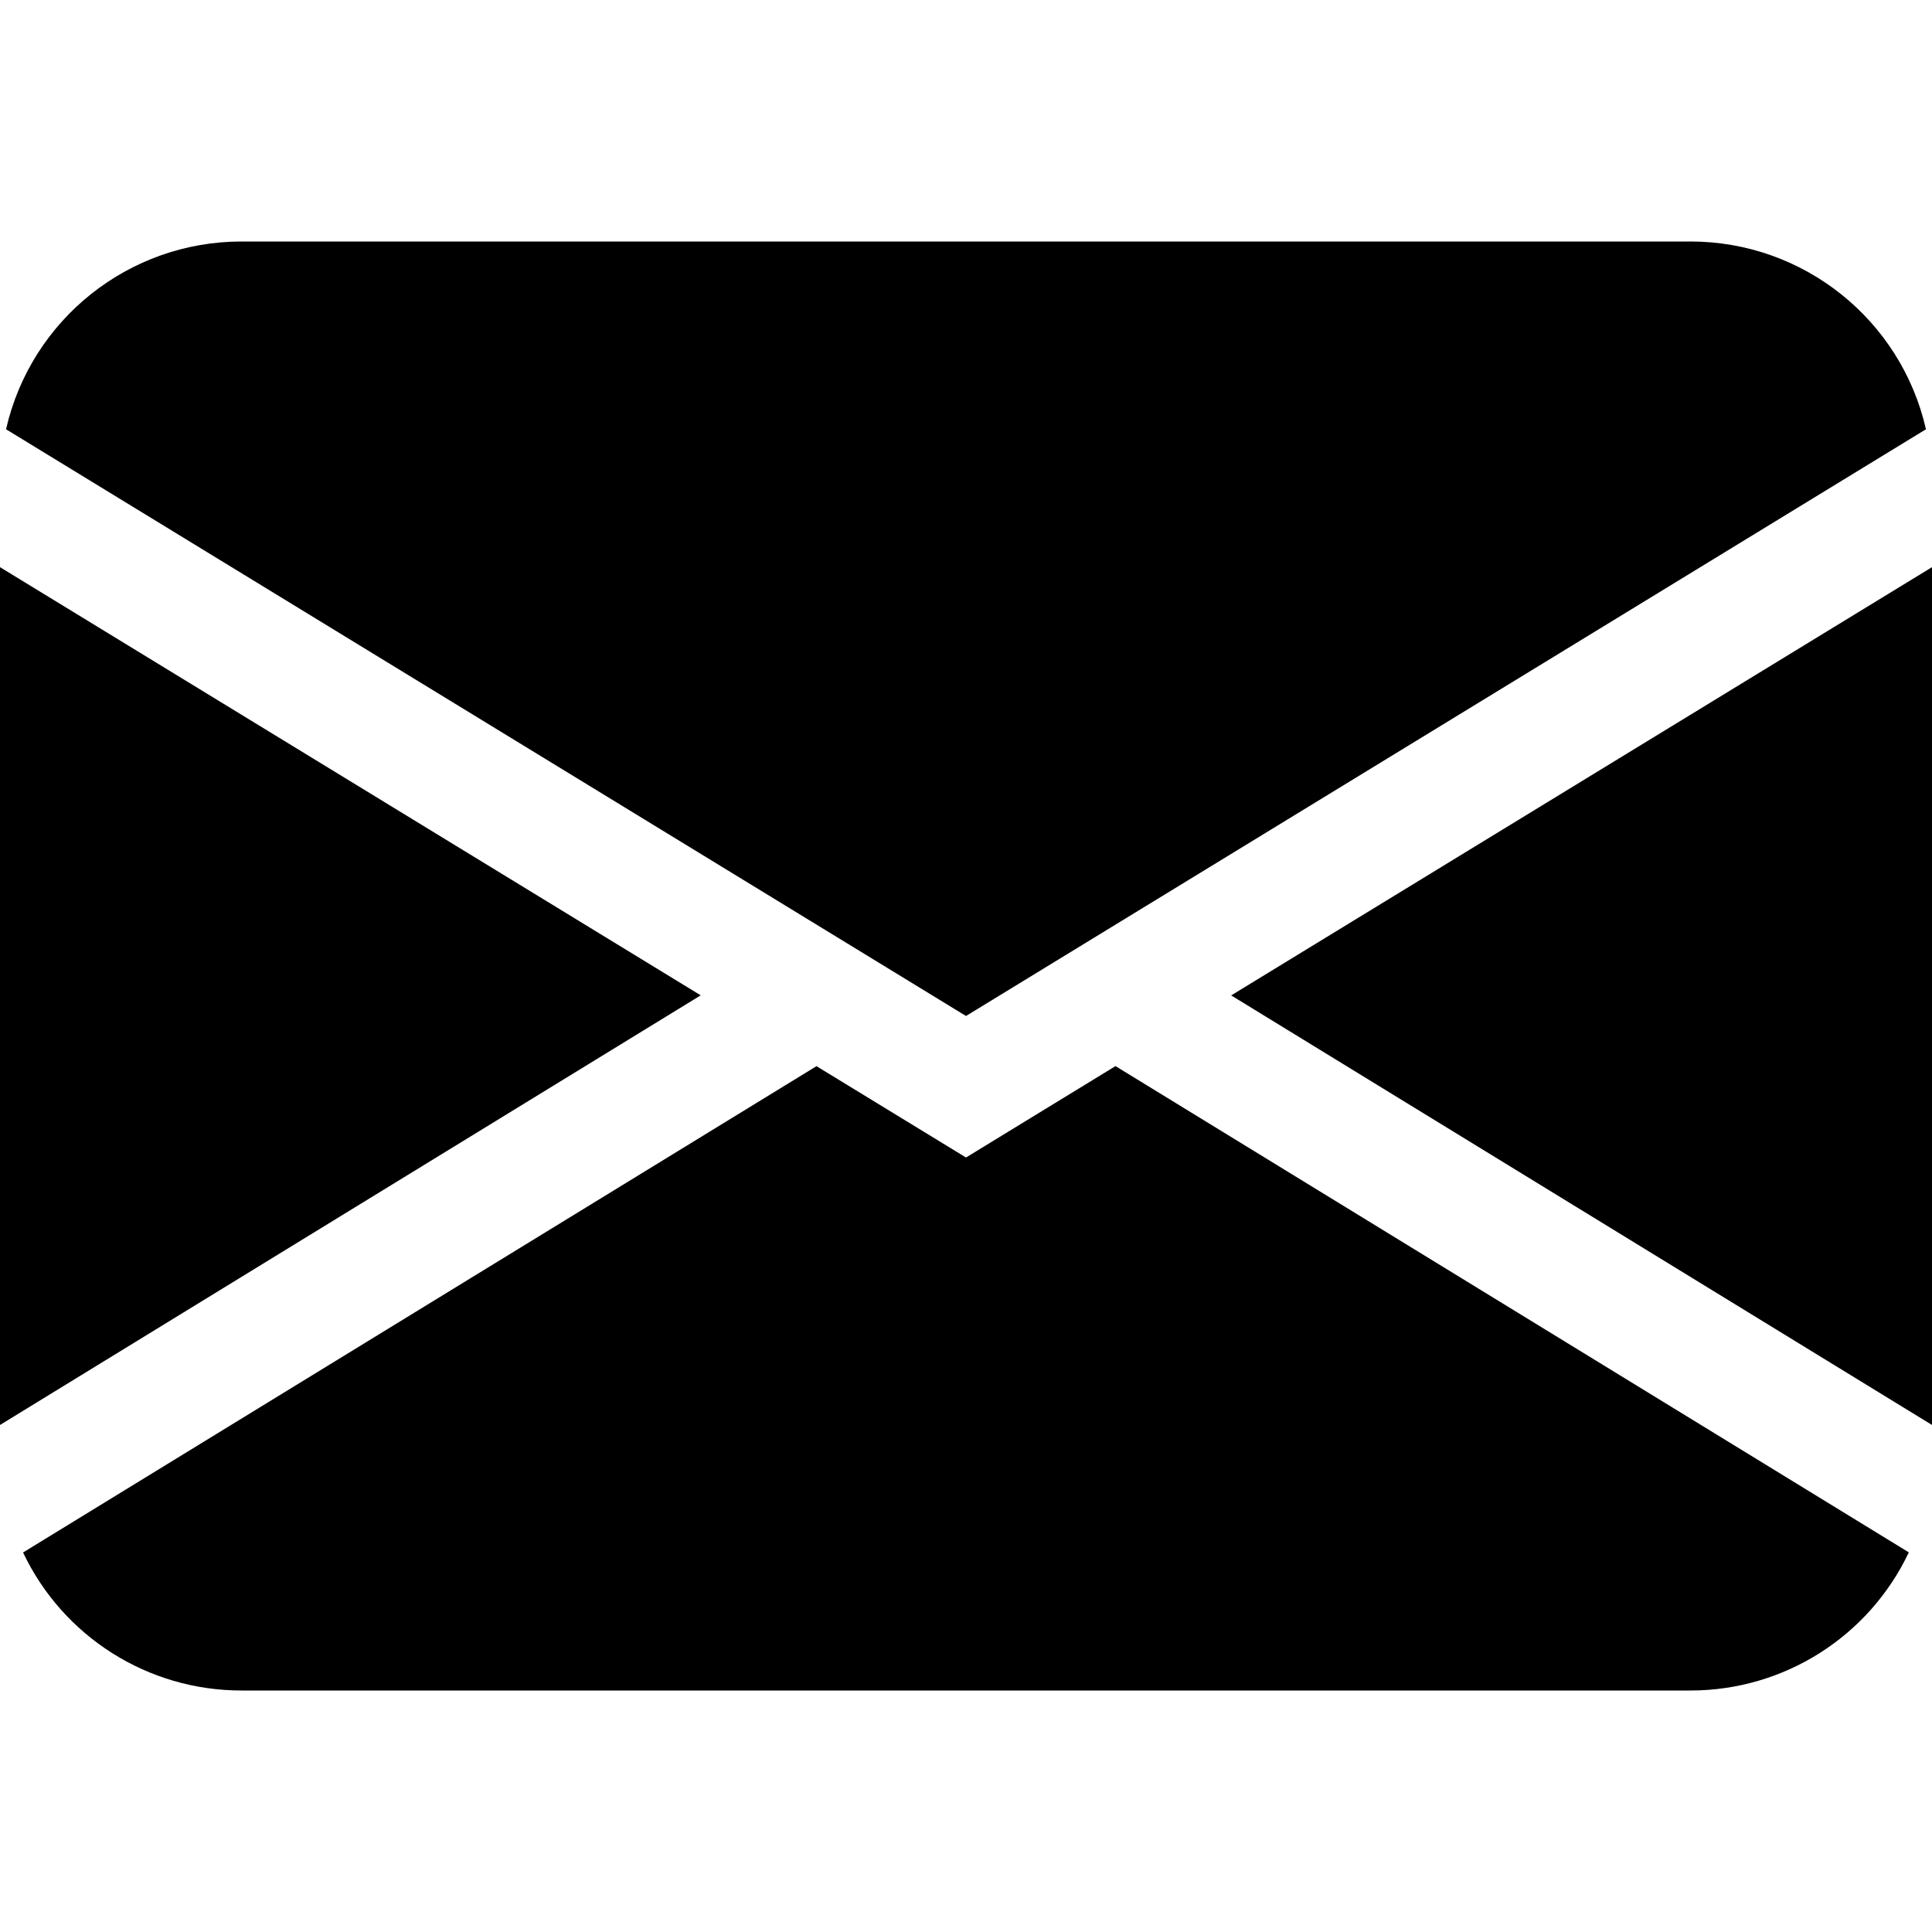
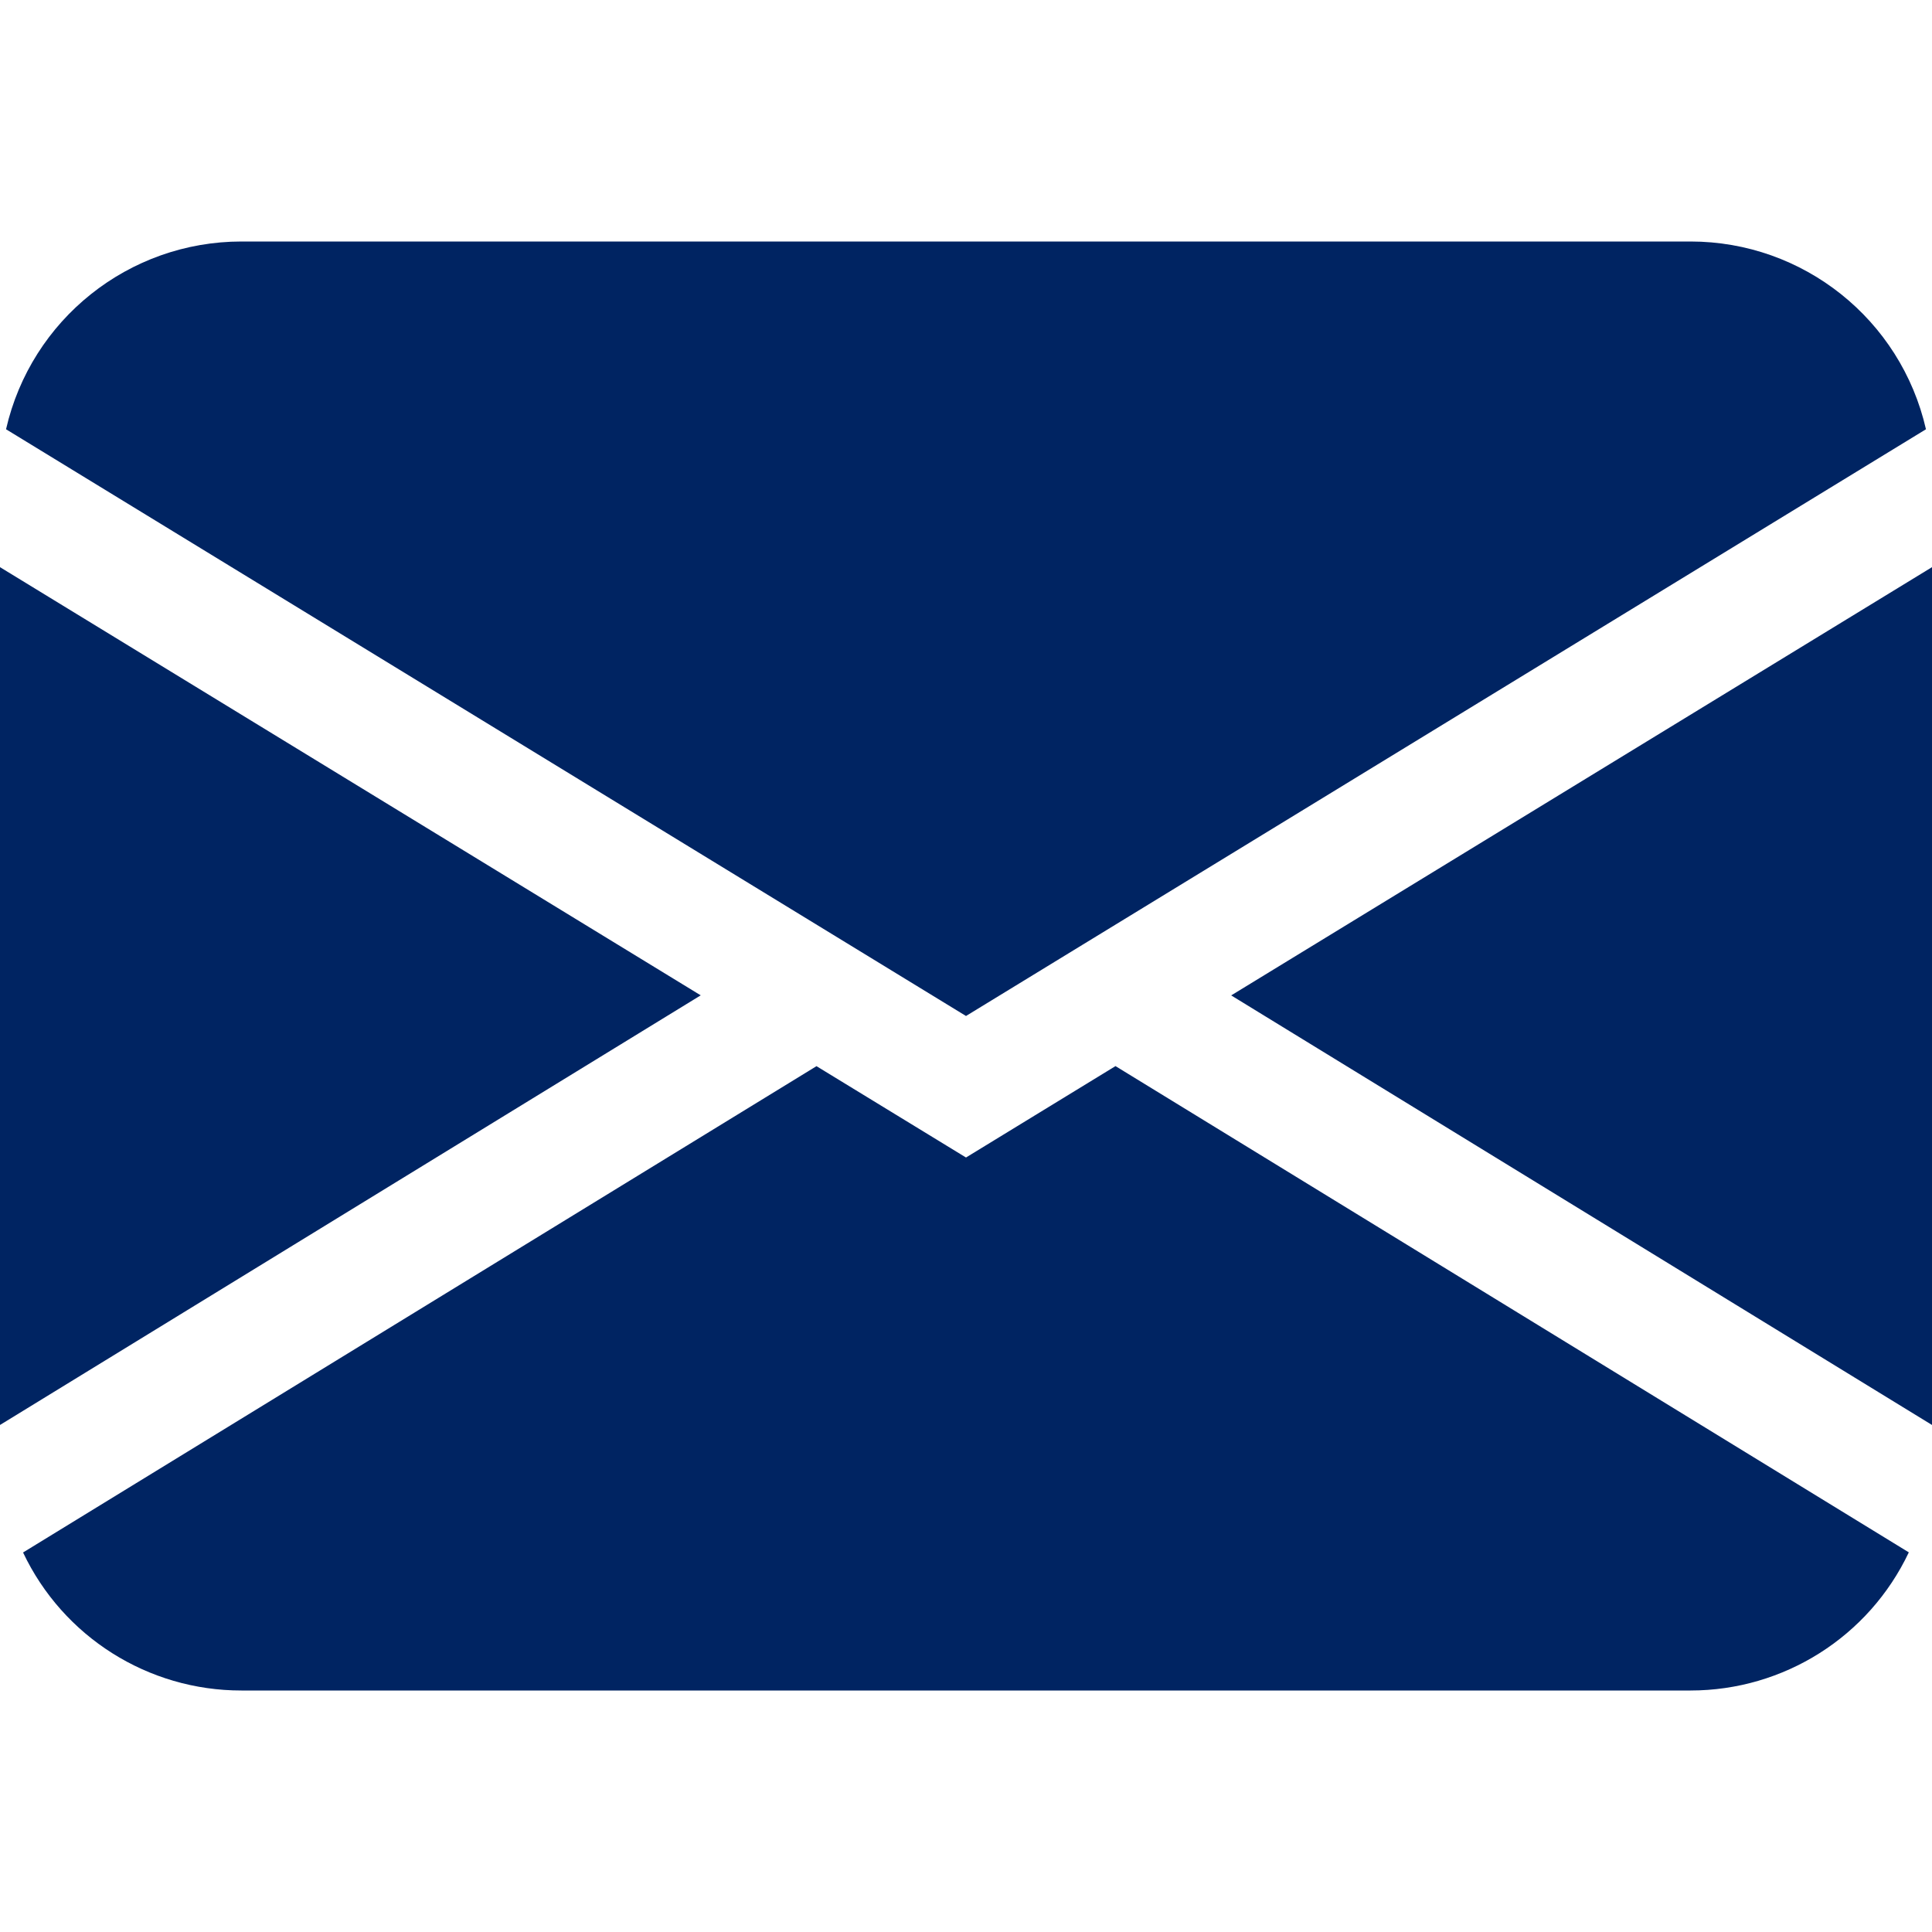
- <svg xmlns="http://www.w3.org/2000/svg" width="16" height="16" fill="currentColor" class="bi bi-envelope-fill" viewBox="0 0 16 16">
-   <path d="M.05 3.555A2 2 0 0 1 2 2h12a2 2 0 0 1 1.95 1.555L8 8.414.05 3.555ZM0 4.697v7.104l5.803-3.558L0 4.697ZM6.761 8.83l-6.57 4.027A2 2 0 0 0 2 14h12a2 2 0 0 0 1.808-1.144l-6.57-4.027L8 9.586l-1.239-.757Zm3.436-.586L16 11.801V4.697l-5.803 3.546Z" />
+ <svg xmlns="http://www.w3.org/2000/svg" version="1.1" width="16" height="16" viewBox="0,0,256,256">
+   <g fill="#002462" fill-rule="nonzero" stroke="none" stroke-width="1" stroke-linecap="butt" stroke-linejoin="miter" stroke-miterlimit="10" stroke-dasharray="" stroke-dashoffset="0" font-family="none" font-weight="none" font-size="none" text-anchor="none" style="mix-blend-mode: normal">
+     <g transform="translate(0,0)">
+       <g>
+         <g transform="translate(0,-0.00001) scale(16,16)">
+           <path d="M0.05,3.555c0.208,-0.91 1.017,-1.555 1.95,-1.555h12c0.933,-0 1.742,0.645 1.95,1.555l-7.95,4.859zM0,4.697v7.104l5.803,-3.558zM6.761,8.83l-6.57,4.027c0.331,0.699 1.036,1.144 1.809,1.143h12c0.773,0 1.477,-0.445 1.808,-1.144l-6.57,-4.027l-1.238,0.757l-1.239,-0.757zM10.197,8.244l5.803,3.557v-7.104l-5.803,3.546z" />
+         </g>
+       </g>
+     </g>
+   </g>
</svg>
